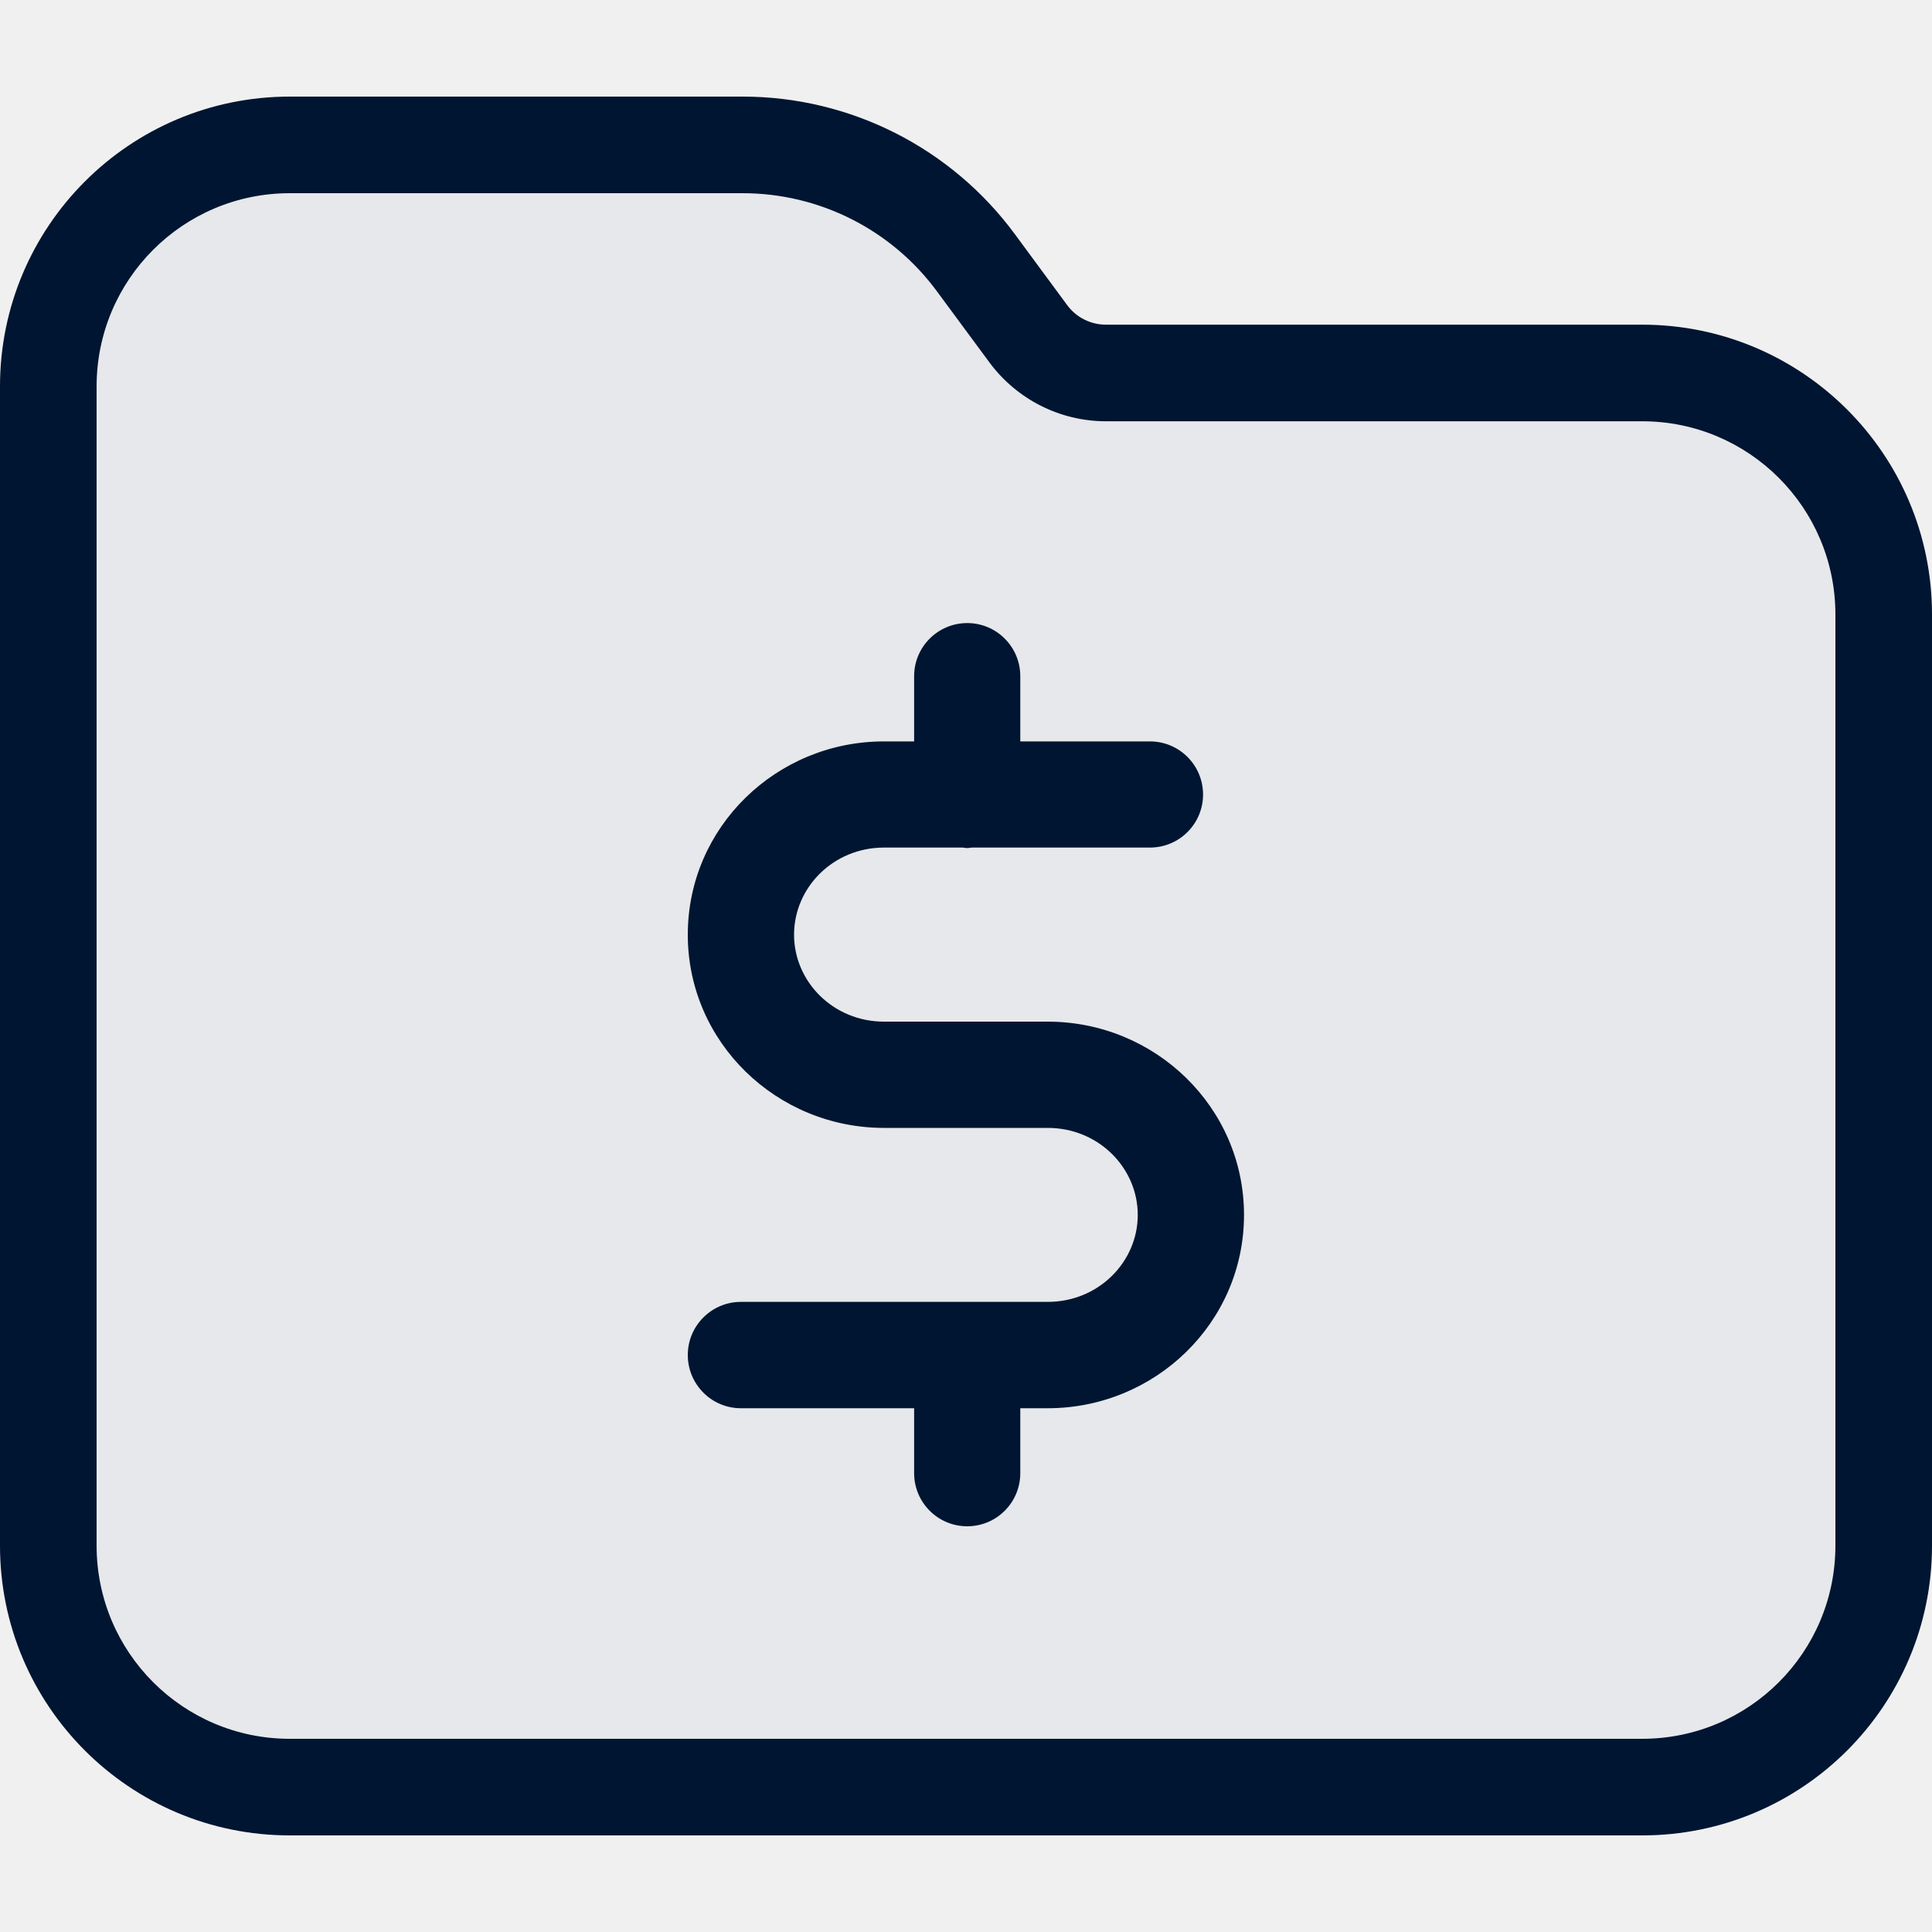
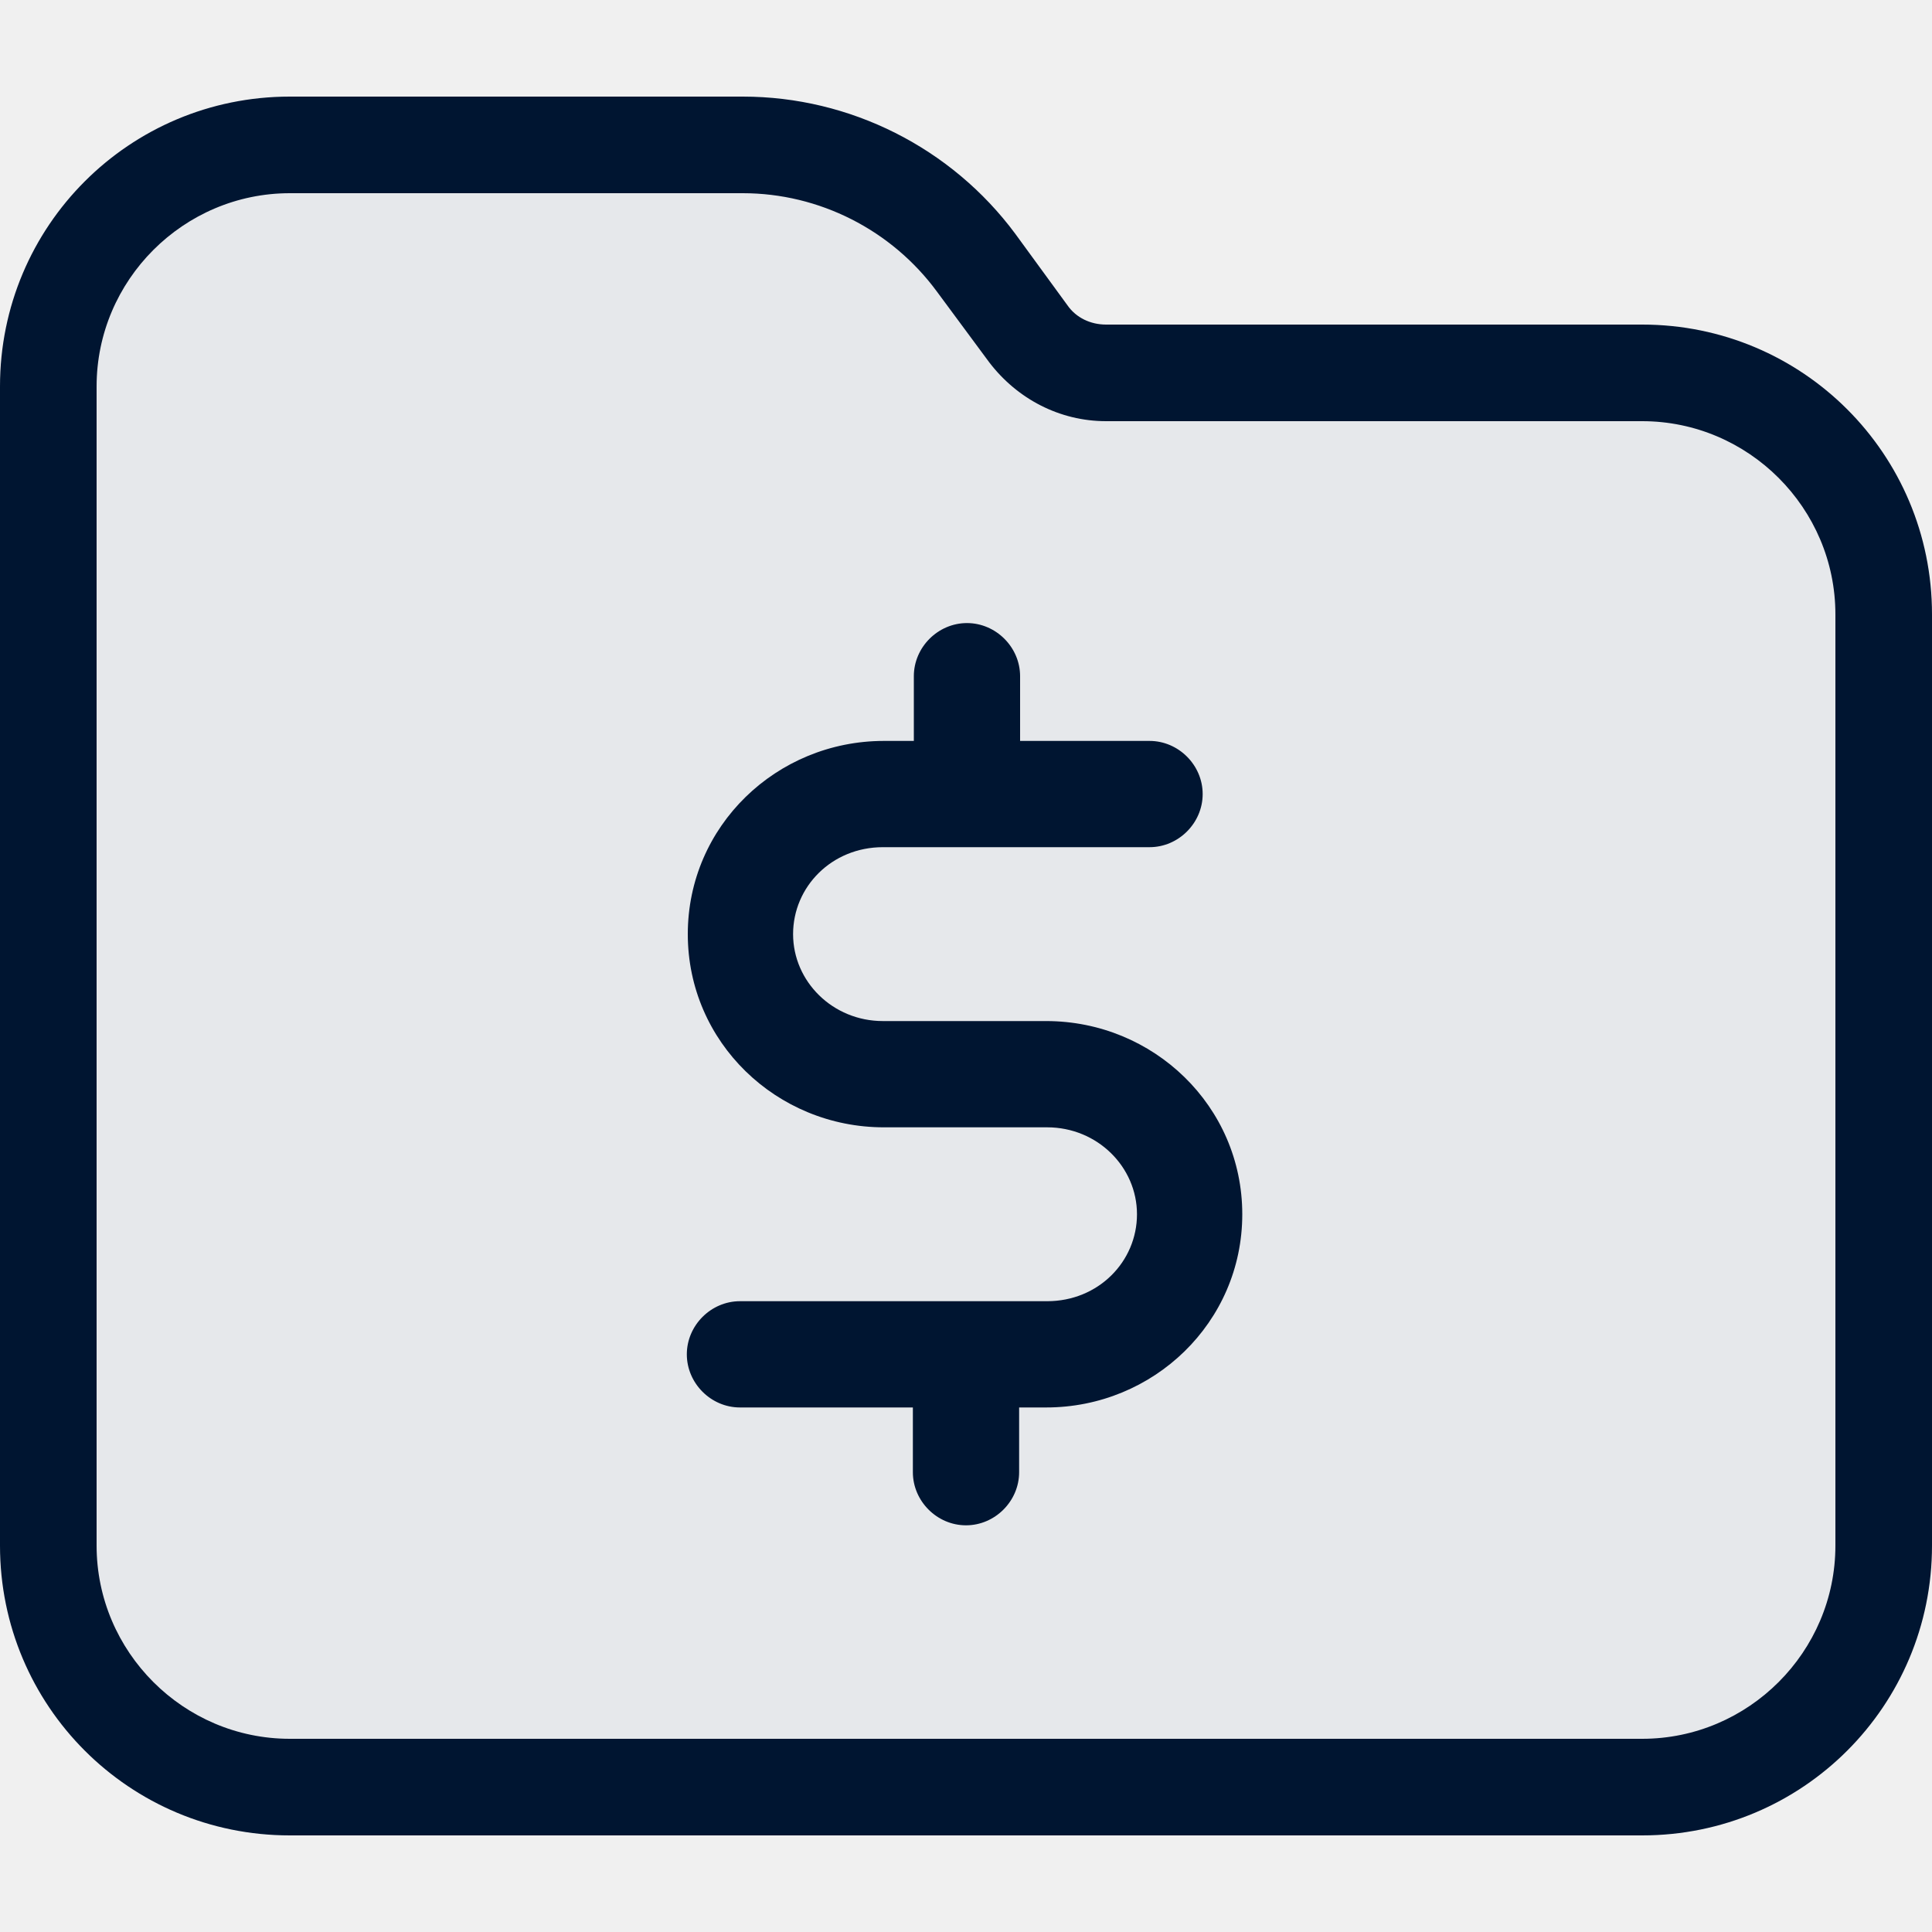
- <svg xmlns="http://www.w3.org/2000/svg" viewBox="0 0 20 20">
-   <path d="M0.5 4C0.5 2.619 1.619 1.5 3 1.5L7.688 1.5C8.641 1.5 9.537 1.953 10.103 2.72L10.644 3.454C10.833 3.71 11.132 3.861 11.449 3.861H17C18.381 3.861 19.5 4.98 19.5 6.361V16C19.5 17.381 18.381 18.5 17 18.5H3C1.619 18.5 0.5 17.381 0.5 16V4Z" fill="#001531" />
-   <path d="M0.5 4C0.5 2.619 1.619 1.5 3 1.5L7.688 1.5C8.641 1.5 9.537 1.953 10.103 2.72L10.644 3.454C10.833 3.71 11.132 3.861 11.449 3.861H17C18.381 3.861 19.5 4.98 19.5 6.361V16C19.5 17.381 18.381 18.5 17 18.5H3C1.619 18.5 0.5 17.381 0.5 16V4Z" fill="white" fill-opacity="0.9" />
-   <path d="M0 16V4C3.3372e-05 2.343 1.343 1 3 1H7.688C8.799 1 9.845 1.528 10.505 2.423L11.047 3.158C11.141 3.286 11.29 3.361 11.449 3.361H17C18.657 3.361 20 4.704 20 6.361V16C20 17.657 18.657 19 17 19H3C1.343 19 1.08234e-05 17.657 0 16ZM1 16C1 17.105 1.895 18 3 18H17C18.105 18 19 17.105 19 16V6.361C19 5.257 18.105 4.361 17 4.361H11.449C10.973 4.361 10.525 4.134 10.242 3.751L9.7 3.017C9.229 2.377 8.482 2 7.688 2H3C1.895 2 1 2.895 1 4V16Z" fill="#001531" />
-   <path d="M9.463 15.25V14.578H7.67C7.366 14.578 7.12 14.331 7.12 14.027C7.12 13.724 7.366 13.477 7.67 13.477H10.846C11.372 13.477 11.778 13.063 11.778 12.577C11.778 12.09 11.372 11.676 10.846 11.676H9.151C8.041 11.676 7.12 10.791 7.12 9.676C7.12 8.559 8.04 7.675 9.151 7.675H9.463V7C9.463 6.696 9.709 6.45 10.013 6.45C10.316 6.45 10.562 6.696 10.562 7V7.675H11.904C12.208 7.675 12.454 7.921 12.454 8.225C12.454 8.528 12.208 8.774 11.904 8.774H10.059C10.043 8.776 10.028 8.779 10.013 8.779C9.997 8.779 9.981 8.776 9.966 8.774H9.151C8.626 8.774 8.22 9.188 8.22 9.676C8.22 10.162 8.626 10.576 9.151 10.576H10.846C11.957 10.576 12.878 11.461 12.878 12.577C12.878 13.693 11.957 14.578 10.846 14.578H10.562V15.25C10.562 15.554 10.316 15.8 10.013 15.8C9.709 15.8 9.463 15.554 9.463 15.25Z" fill="#001531" />
+ <svg xmlns="http://www.w3.org/2000/svg" id="Layer_1" data-name="Layer 1" viewBox="0 0 20 20">
+   <defs>
+     <style>
+       .cls-1 {
+         fill: #001531;
+       }
+ 
+       .cls-2 {
+         fill: rgba(255, 255, 255, .9);
+       }
+     </style>
+   </defs>
+   <path class="cls-1" d="M.5,4C.5,2.62,1.62,1.5,3,1.5h4.69c.95,0,1.85.45,2.41,1.22l.54.73c.19.26.49.41.8.41h5.55c1.38,0,2.5,1.12,2.5,2.5v9.64c0,1.38-1.12,2.5-2.5,2.5H3c-1.38,0-2.5-1.12-2.5-2.5V4Z" />
+   <path class="cls-2" d="M.5,4C.5,2.62,1.62,1.5,3,1.5h4.69c.95,0,1.85.45,2.41,1.22l.54.73c.19.26.49.41.8.41h5.55c1.38,0,2.5,1.12,2.5,2.5v9.64c0,1.38-1.12,2.5-2.5,2.5H3c-1.38,0-2.5-1.12-2.5-2.5V4Z" />
+   <path class="cls-1" d="M7.69,1c1.11,0,2.16.53,2.82,1.42l.54.74c.09.13.24.2.4.2h5.55c1.66,0,3,1.34,3,3v9.64c0,1.66-1.34,3-3,3H3C1.34,19,0,17.66,0,16V4C0,2.34,1.34,1,3,1h4.69ZM3,2c-1.1,0-2,.9-2,2v12c0,1.1.9,2,2,2h14c1.1,0,2-.9,2-2V6.36c0-1.1-.9-2-2-2h-5.55c-.48,0-.92-.23-1.21-.61l-.54-.73c-.47-.64-1.22-1.02-2.01-1.02H3ZM10.01,6.45c.3,0,.55.25.55.55v.67h1.34c.3,0,.55.25.55.55,0,.3-.25.55-.55.55h-1.85s-.03,0-.05,0-.03,0-.05,0h-.81c-.53,0-.93.41-.93.9,0,.49.41.9.93.9h1.69c1.11,0,2.03.88,2.03,2,0,1.12-.92,2-2.03,2h-.28v.67c0,.3-.25.55-.55.55s-.55-.25-.55-.55v-.67h-1.79c-.3,0-.55-.25-.55-.55,0-.3.25-.55.55-.55h3.18c.53,0,.93-.41.93-.9,0-.49-.41-.9-.93-.9h-1.69c-1.11,0-2.03-.88-2.03-2,0-1.12.92-2,2.03-2h.31v-.67c0-.3.25-.55.55-.55Z" />
</svg>
